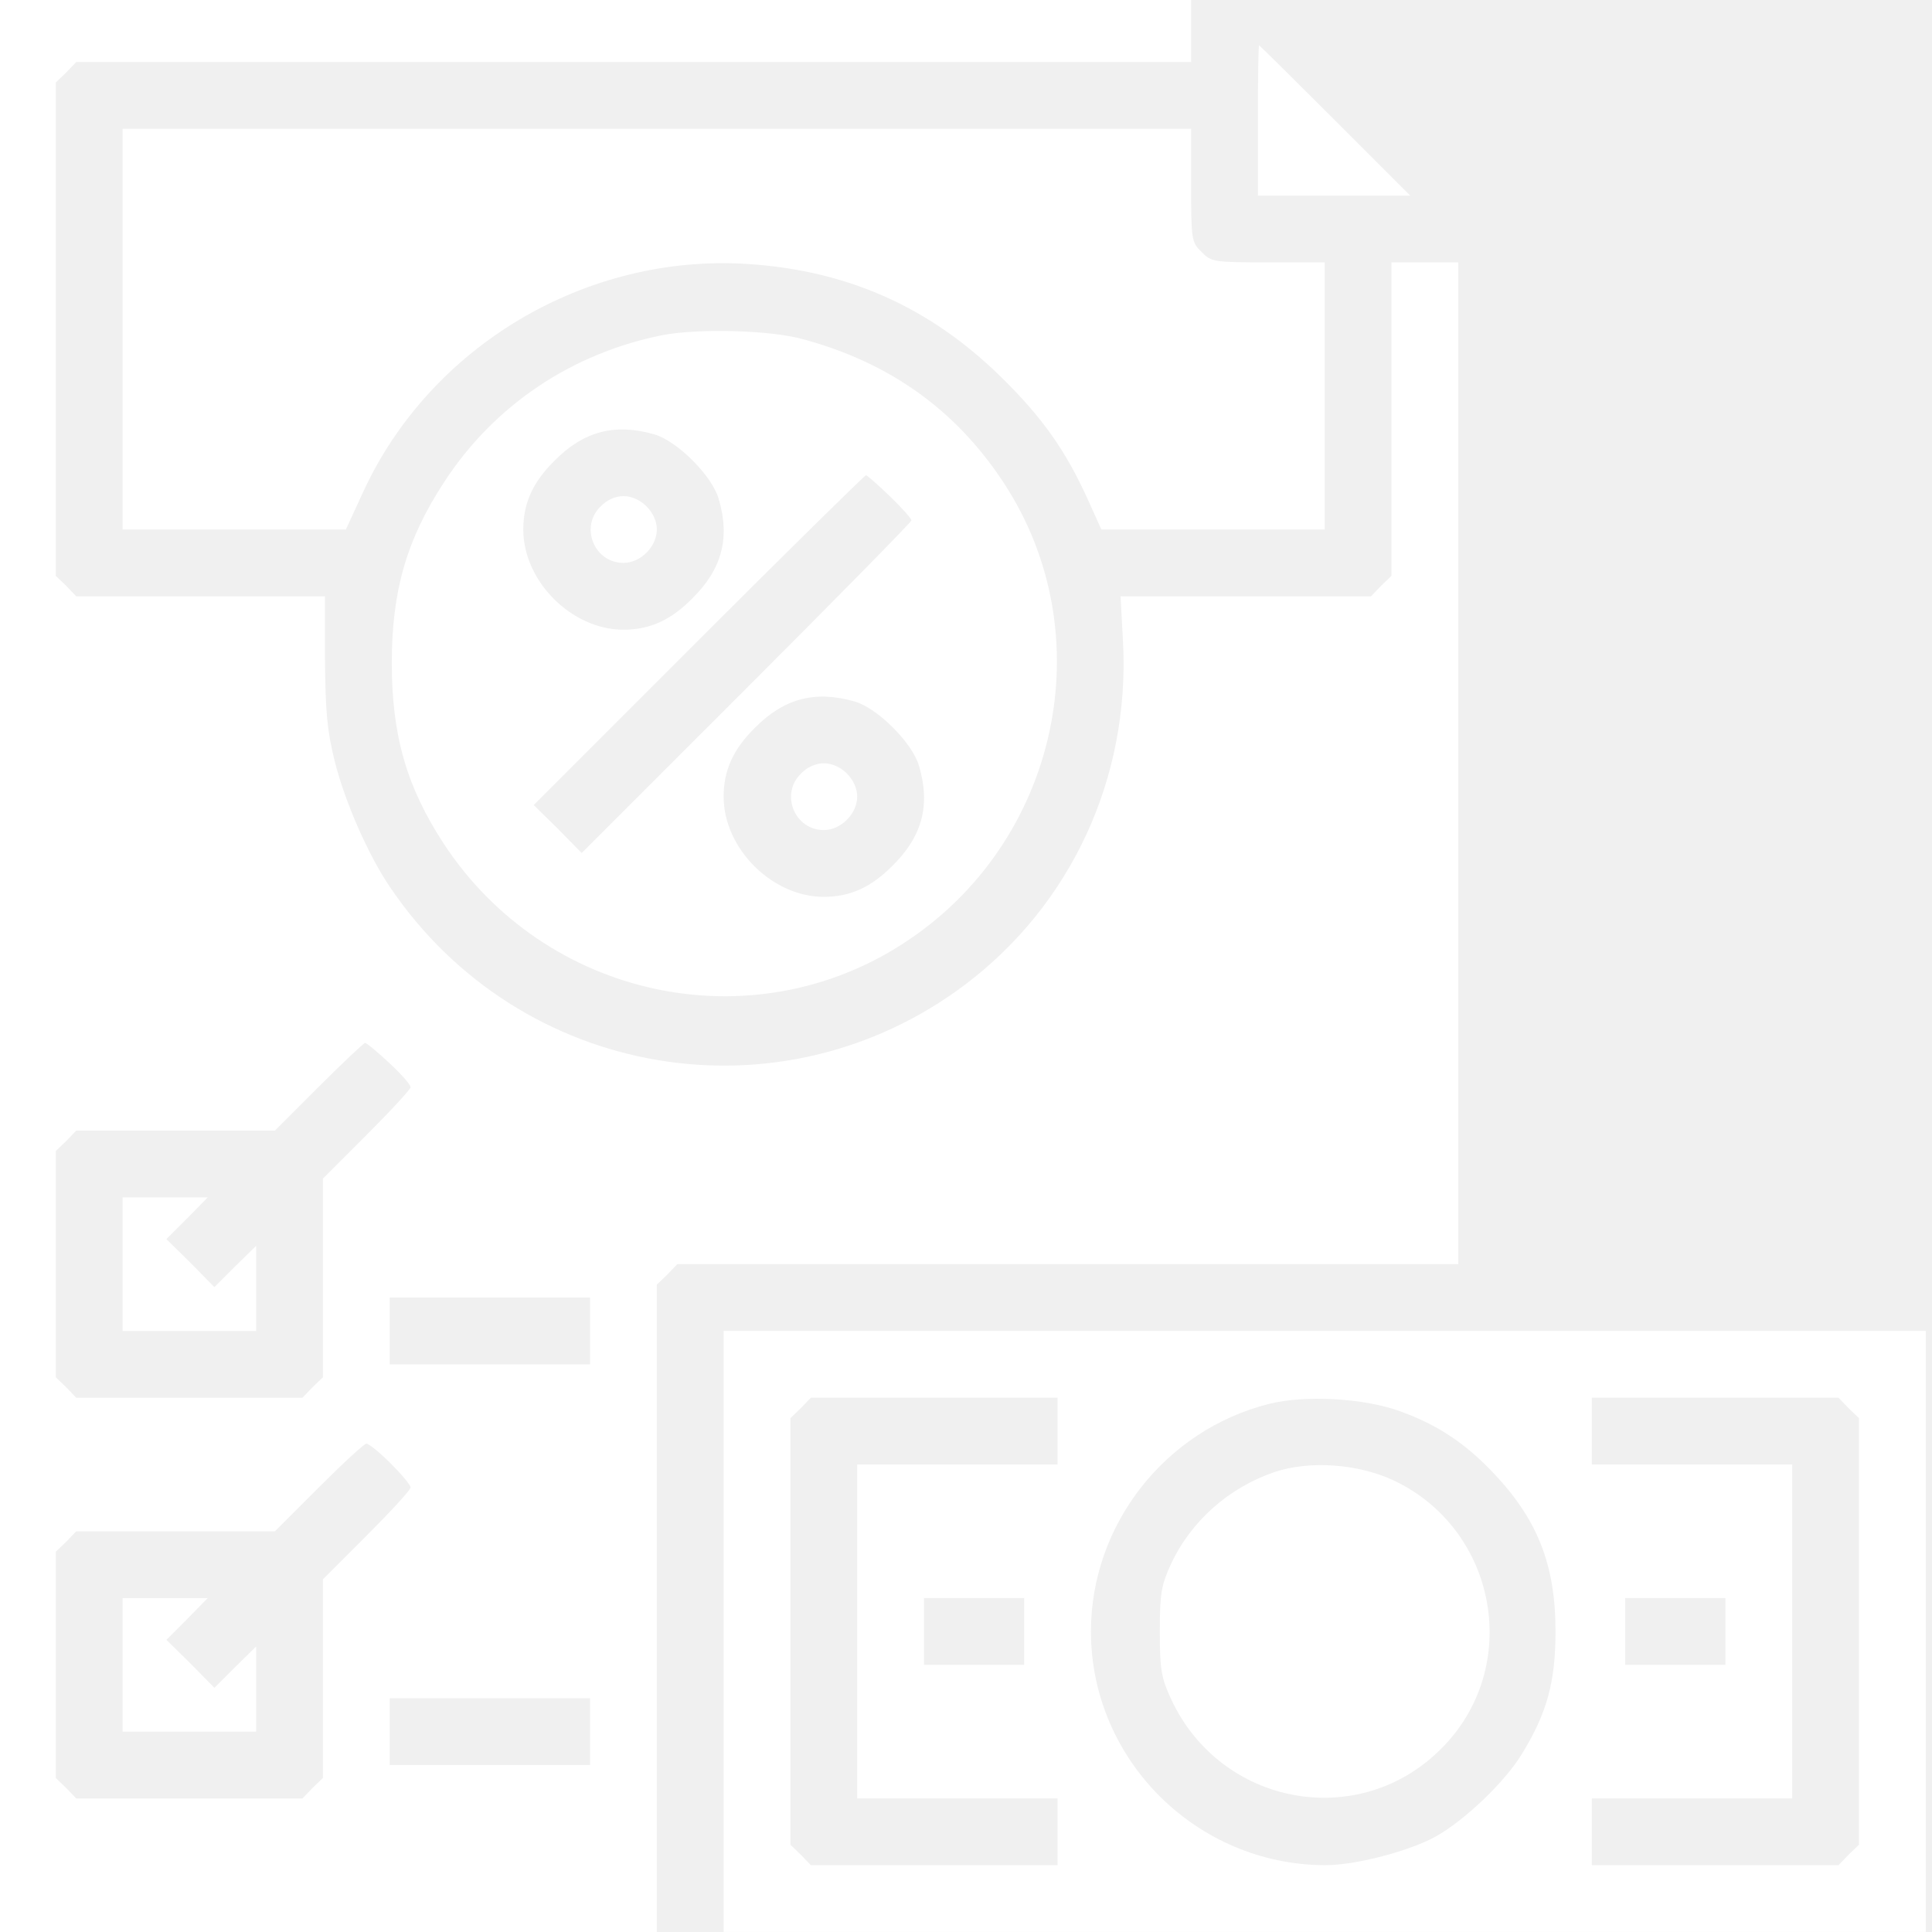
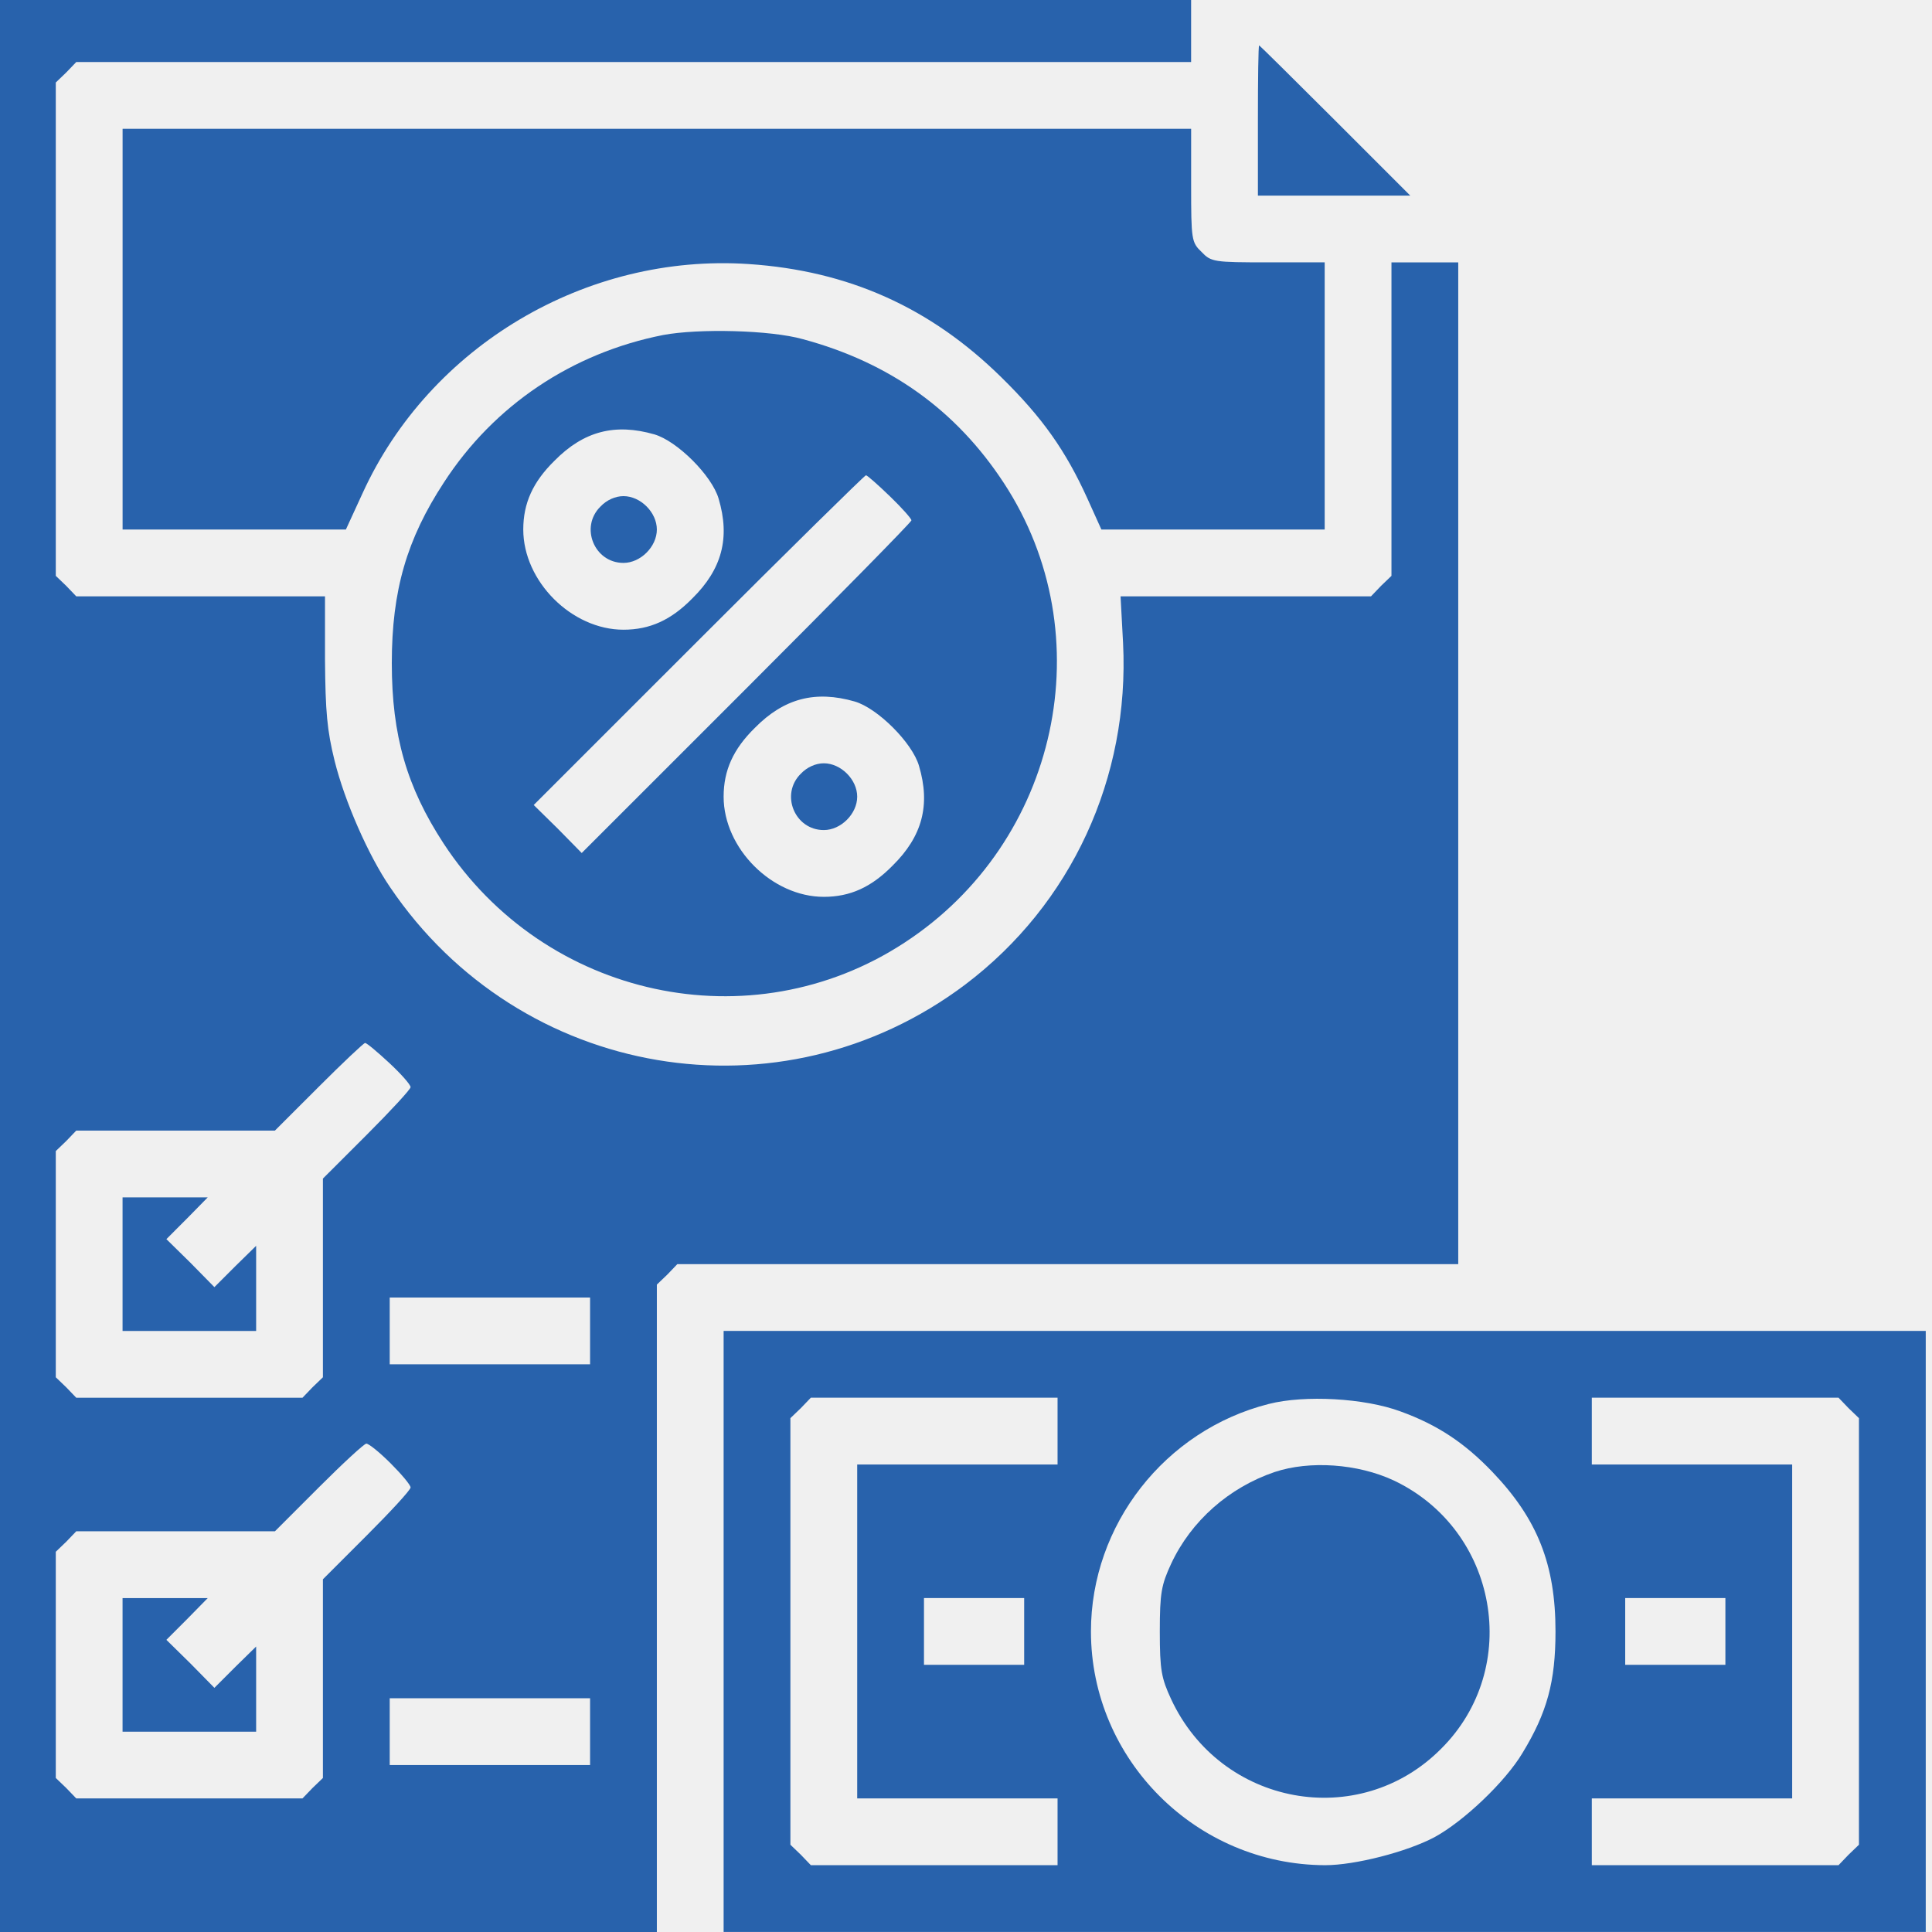
- <svg xmlns="http://www.w3.org/2000/svg" width="120" height="120" viewBox="0 0 120 120" fill="none">
-   <g clip-path="url(#clip0_12_2031)">
-     <path d="M-0.683 59.853L-0.683 120H20.057L40.798 120V99.908V79.79L41.446 79.167L42.068 78.519L66.334 78.519H90.575V47.409L90.575 16.298H88.5H86.426L86.426 26.02V35.768L85.778 36.39L85.156 37.039H77.378H69.601L69.756 39.942C70.171 48.316 66.542 56.172 59.956 61.149C48.498 69.782 32.294 67.034 24.231 55.109C22.883 53.138 21.405 49.768 20.783 47.253C20.317 45.361 20.213 44.22 20.187 40.979V37.039H12.461H4.735L4.113 36.39L3.465 35.768L3.465 20.446L3.465 5.124L4.113 4.502L4.735 3.854L39.372 3.854H73.982V1.78V-0.294L36.65 -0.294H-0.683L-0.683 59.853ZM24.179 66.023C24.905 66.697 25.502 67.371 25.502 67.527C25.502 67.656 24.283 68.979 22.779 70.482L20.057 73.205V79.375V85.545L19.409 86.167L18.787 86.815H11.761H4.735L4.113 86.167L3.465 85.545V78.519L3.465 71.493L4.113 70.871L4.735 70.223H10.906H17.076L19.798 67.501C21.302 65.997 22.598 64.779 22.676 64.779C22.779 64.779 23.453 65.349 24.179 66.023ZM36.65 82.667V84.741H30.427H24.205V82.667V80.593H30.427H36.65V82.667ZM24.257 90.886C24.931 91.56 25.502 92.234 25.502 92.389C25.502 92.545 24.283 93.867 22.779 95.371L20.057 98.093V104.263V110.434L19.409 111.056L18.787 111.704H11.761H4.735L4.113 111.056L3.465 110.434V103.408L3.465 96.382L4.113 95.76L4.735 95.112H10.906H17.076L19.798 92.389C21.302 90.886 22.624 89.667 22.753 89.667C22.909 89.667 23.583 90.212 24.257 90.886ZM36.65 107.556V109.63H30.427H24.205V107.556V105.482H30.427H36.65V107.556Z" fill="white" />
-     <path d="M7.613 78.52V82.668H11.761H15.909V80.024V77.379L14.613 78.65L13.316 79.946L11.839 78.442L10.335 76.964L11.631 75.668L12.902 74.372H10.257H7.613L7.613 78.52Z" fill="white" />
-     <path d="M7.613 103.409V107.557H11.761H15.909V104.912V102.268L14.613 103.538L13.317 104.834L11.839 103.331L10.335 101.853L11.632 100.557L12.902 99.26H10.258H7.613L7.613 103.409Z" fill="white" />
-     <path d="M78.13 7.484V12.15H82.849H87.593L82.927 7.484C80.36 4.917 78.234 2.817 78.208 2.817C78.156 2.817 78.13 4.917 78.13 7.484Z" fill="white" />
-     <path d="M7.614 20.445L7.614 32.889H14.562H21.484L22.521 30.633C26.695 21.482 36.417 15.726 46.502 16.4C52.698 16.815 57.779 19.096 62.187 23.426C64.753 25.941 66.205 28.015 67.553 30.996L68.409 32.889H75.357H82.279V24.593V16.296L78.779 16.296C75.383 16.296 75.227 16.27 74.631 15.648C74.009 15.052 73.983 14.896 73.983 11.5V8H40.798L7.614 8L7.614 20.445Z" fill="white" />
-     <path d="M41.187 20.809C35.535 21.924 30.687 25.164 27.576 29.961C25.268 33.486 24.335 36.675 24.335 41.186C24.335 45.697 25.268 48.886 27.55 52.386C33.85 62.005 46.657 64.778 56.171 58.556C65.764 52.308 68.538 39.423 62.342 29.986C59.386 25.476 55.264 22.52 49.871 21.068C47.849 20.498 43.39 20.394 41.187 20.809ZM40.642 26.979C42.068 27.394 44.22 29.546 44.635 30.972C45.361 33.409 44.842 35.353 43.001 37.168C41.679 38.516 40.357 39.112 38.724 39.112C35.509 39.112 32.502 36.105 32.502 32.89C32.502 31.257 33.098 29.935 34.446 28.613C36.261 26.772 38.205 26.279 40.642 26.979ZM55.29 30.842C56.016 31.542 56.612 32.216 56.612 32.32C56.612 32.423 51.997 37.116 46.372 42.742L36.131 52.982L34.653 51.479L33.15 50.001L43.39 39.76C49.016 34.135 53.709 29.52 53.786 29.52C53.864 29.52 54.538 30.116 55.29 30.842ZM53.086 43.572C54.512 43.986 56.664 46.138 57.079 47.564C57.805 50.001 57.286 51.945 55.446 53.76C54.123 55.108 52.801 55.705 51.168 55.705C47.953 55.705 44.946 52.697 44.946 49.483C44.946 47.849 45.542 46.527 46.89 45.205C48.705 43.364 50.649 42.871 53.086 43.572Z" fill="white" />
-     <path d="M37.299 31.463C36.002 32.733 36.91 34.963 38.724 34.963C39.787 34.963 40.798 33.952 40.798 32.889C40.798 31.826 39.787 30.815 38.724 30.815C38.232 30.815 37.687 31.048 37.299 31.463Z" fill="white" />
-     <path d="M49.742 48.057C48.446 49.327 49.353 51.557 51.168 51.557C52.231 51.557 53.242 50.545 53.242 49.483C53.242 48.42 52.231 47.409 51.168 47.409C50.675 47.409 50.131 47.642 49.742 48.057Z" fill="white" />
-     <path d="M44.946 101.332V119.998H82.279H119.612V101.332V82.665H82.279H44.946V101.332ZM65.687 88.888V90.962H59.465H53.242V101.332V111.702H59.465H65.687V113.776V115.85H58.039H50.365L49.742 115.202L49.094 114.58V101.332V88.084L49.742 87.462L50.365 86.814H58.039H65.687V88.888ZM86.997 87.669C89.279 88.499 90.964 89.613 92.701 91.428C95.501 94.358 96.616 97.184 96.616 101.332C96.616 104.443 96.097 106.361 94.568 108.876C93.505 110.665 90.912 113.128 89.097 114.113C87.386 115.02 84.171 115.85 82.305 115.85C74.294 115.824 67.761 109.291 67.761 101.332C67.761 94.721 72.35 88.836 78.805 87.202C81.034 86.632 84.768 86.839 86.997 87.669ZM114.815 87.462L115.463 88.084V101.332V114.58L114.815 115.202L114.193 115.85H106.519H98.871V113.776V111.702H105.093H111.315V101.332V90.962H105.093H98.871V88.888V86.814H106.519H114.193L114.815 87.462ZM63.613 101.332V103.406H60.502H57.391V101.332V99.258H60.502H63.613V101.332ZM107.167 101.332V103.406H104.056H100.945V101.332V99.258H104.056H107.167V101.332Z" fill="white" />
-     <path d="M79.168 91.43C76.342 92.39 73.983 94.464 72.738 97.134C72.142 98.43 72.038 98.923 72.038 101.334C72.038 103.745 72.142 104.238 72.738 105.534C75.823 112.171 84.404 113.752 89.512 108.619C94.567 103.589 93.038 95.008 86.556 91.949C84.327 90.912 81.345 90.704 79.168 91.43Z" fill="white" />
+ <svg xmlns="http://www.w3.org/2000/svg" width="64" height="64" viewBox="0 0 64 64" fill="none">
+   <g clip-path="url(#clip0_27_50)">
+     <path d="M-0.364 31.922L-0.364 64H10.697H21.759L21.759 53.284V42.554L22.105 42.223L22.436 41.877H35.378L48.306 41.877V25.285V8.692H47.2H46.094V13.877V19.076L45.748 19.408L45.417 19.754H41.269H37.12L37.203 21.302C37.425 25.769 35.489 29.958 31.977 32.613C25.865 37.217 17.224 35.752 12.923 29.391C12.204 28.34 11.416 26.543 11.084 25.202C10.835 24.192 10.78 23.584 10.766 21.856V19.754H6.646H2.526L2.194 19.408L1.848 19.076L1.848 10.905L1.848 2.733L2.194 2.401L2.526 2.055H20.998L39.457 2.055V0.949V-0.157H19.547H-0.364L-0.364 31.922ZM12.896 35.212C13.283 35.572 13.601 35.931 13.601 36.014C13.601 36.084 12.951 36.789 12.149 37.591L10.697 39.042L10.697 42.333V45.624L10.352 45.956L10.02 46.302H6.273H2.526L2.194 45.956L1.848 45.624L1.848 41.877L1.848 38.13L2.194 37.798L2.526 37.452H5.816H9.107L10.559 36.001C11.361 35.199 12.052 34.549 12.094 34.549C12.149 34.549 12.509 34.853 12.896 35.212ZM19.547 44.089V45.195H16.228H12.91V44.089V42.983H16.228H19.547V44.089ZM12.937 48.472C13.297 48.832 13.601 49.191 13.601 49.274C13.601 49.357 12.951 50.062 12.149 50.864L10.697 52.316V55.607V58.898L10.352 59.23L10.02 59.575H6.273H2.526L2.194 59.23L1.848 58.898L1.848 55.151L1.848 51.404L2.194 51.072L2.526 50.726H5.816H9.107L10.559 49.274C11.361 48.472 12.066 47.822 12.135 47.822C12.218 47.822 12.578 48.113 12.937 48.472ZM19.547 57.363V58.469H16.228H12.91V57.363V56.257H16.228H19.547V57.363Z" fill="#2862AC" />
+     <path d="M4.06 41.877V44.09H6.273H8.485V42.679V41.269L7.794 41.946L7.102 42.638L6.314 41.836L5.512 41.048L6.203 40.356L6.881 39.665H5.471H4.06V41.877Z" fill="#2862AC" />
+     <path d="M4.06 55.151V57.364H6.273H8.485V55.953V54.543L7.794 55.22L7.102 55.912L6.314 55.11L5.512 54.322L6.203 53.63L6.881 52.939H5.471H4.06V55.151Z" fill="#2862AC" />
+     <path d="M41.67 3.991V6.48H44.186L46.717 6.48L44.228 3.991C42.859 2.623 41.725 1.503 41.711 1.503C41.684 1.503 41.67 2.623 41.67 3.991Z" fill="#2862AC" />
+     <path d="M4.061 10.904L4.061 17.541H7.766H11.458L12.011 16.338C14.237 11.457 19.422 8.387 24.801 8.747C28.106 8.968 30.816 10.185 33.166 12.494C34.535 13.835 35.31 14.941 36.029 16.531L36.485 17.541H40.191L43.882 17.541V13.116V8.691H42.016C40.204 8.691 40.121 8.678 39.803 8.346C39.471 8.028 39.458 7.945 39.458 6.133V4.267L21.759 4.267L4.061 4.267V10.904Z" fill="#2862AC" />
+     <path d="M21.966 11.098C18.952 11.693 16.366 13.421 14.707 15.979C13.476 17.859 12.979 19.56 12.979 21.966C12.979 24.372 13.476 26.073 14.693 27.939C18.053 33.069 24.884 34.548 29.958 31.23C35.074 27.898 36.554 21.026 33.249 15.993C31.673 13.587 29.474 12.011 26.598 11.236C25.52 10.932 23.142 10.877 21.966 11.098ZM21.676 14.389C22.436 14.61 23.584 15.758 23.805 16.518C24.192 17.818 23.916 18.855 22.934 19.823C22.229 20.542 21.524 20.86 20.653 20.86C18.938 20.86 17.334 19.256 17.334 17.541C17.334 16.67 17.652 15.965 18.371 15.26C19.339 14.278 20.376 14.016 21.676 14.389ZM29.488 16.449C29.875 16.822 30.193 17.182 30.193 17.237C30.193 17.293 27.732 19.795 24.732 22.796L19.27 28.257L18.482 27.455L17.68 26.667L23.142 21.206C26.142 18.205 28.645 15.744 28.686 15.744C28.728 15.744 29.087 16.062 29.488 16.449ZM28.313 23.238C29.073 23.459 30.221 24.607 30.442 25.367C30.829 26.667 30.553 27.704 29.571 28.672C28.866 29.391 28.161 29.709 27.29 29.709C25.575 29.709 23.971 28.105 23.971 26.391C23.971 25.52 24.289 24.814 25.008 24.109C25.976 23.128 27.013 22.865 28.313 23.238Z" fill="#2862AC" />
+     <path d="M19.892 16.78C19.201 17.458 19.685 18.647 20.653 18.647C21.22 18.647 21.759 18.108 21.759 17.541C21.759 16.974 21.22 16.435 20.653 16.435C20.39 16.435 20.1 16.559 19.892 16.78Z" fill="#2862AC" />
+     <path d="M26.529 25.63C25.838 26.308 26.322 27.497 27.29 27.497C27.857 27.497 28.396 26.958 28.396 26.391C28.396 25.824 27.857 25.285 27.29 25.285C27.027 25.285 26.737 25.409 26.529 25.63Z" fill="#2862AC" />
+     <path d="M23.971 54.044V63.999H43.882L63.793 63.999V54.044V44.088L43.882 44.088H23.971V54.044ZM35.033 47.407V48.513H31.714H28.396V54.044V59.574H31.714H35.033V60.681V61.787H30.954H26.861L26.529 61.441L26.183 61.109V54.044V46.978L26.529 46.646L26.861 46.3H30.954H35.033V47.407ZM46.398 46.757C47.615 47.199 48.514 47.794 49.44 48.762C50.934 50.324 51.528 51.831 51.528 54.044C51.528 55.703 51.252 56.726 50.436 58.067C49.869 59.021 48.486 60.335 47.518 60.86C46.606 61.344 44.891 61.787 43.896 61.787C39.623 61.773 36.139 58.288 36.139 54.044C36.139 50.518 38.586 47.379 42.029 46.508C43.218 46.204 45.209 46.314 46.398 46.757ZM61.235 46.646L61.58 46.978V54.044V61.109L61.235 61.441L60.903 61.787H56.81H52.731V60.681V59.574L56.05 59.574H59.368V54.044V48.513L56.05 48.513H52.731V47.407V46.3H56.81H60.903L61.235 46.646ZM33.927 54.044V55.15H32.267H30.608V54.044V52.937H32.267H33.927V54.044ZM57.156 54.044V55.15L55.496 55.15H53.837V54.044V52.937H55.496L57.156 52.937V54.044Z" fill="#2862AC" />
+     <path d="M42.223 48.763C40.715 49.275 39.457 50.381 38.794 51.805C38.475 52.496 38.42 52.759 38.42 54.045C38.42 55.331 38.475 55.593 38.794 56.285C40.439 59.824 45.016 60.668 47.739 57.93C50.436 55.248 49.62 50.671 46.163 49.039C44.974 48.486 43.384 48.376 42.223 48.763Z" fill="#2862AC" />
  </g>
  <defs>
-     <clipPath id="clip0_12_2031">
-       <rect width="120" height="120" fill="white" />
+     <clipPath id="clip0_27_50">
+       <rect width="64" height="64" fill="white" />
    </clipPath>
  </defs>
</svg>
